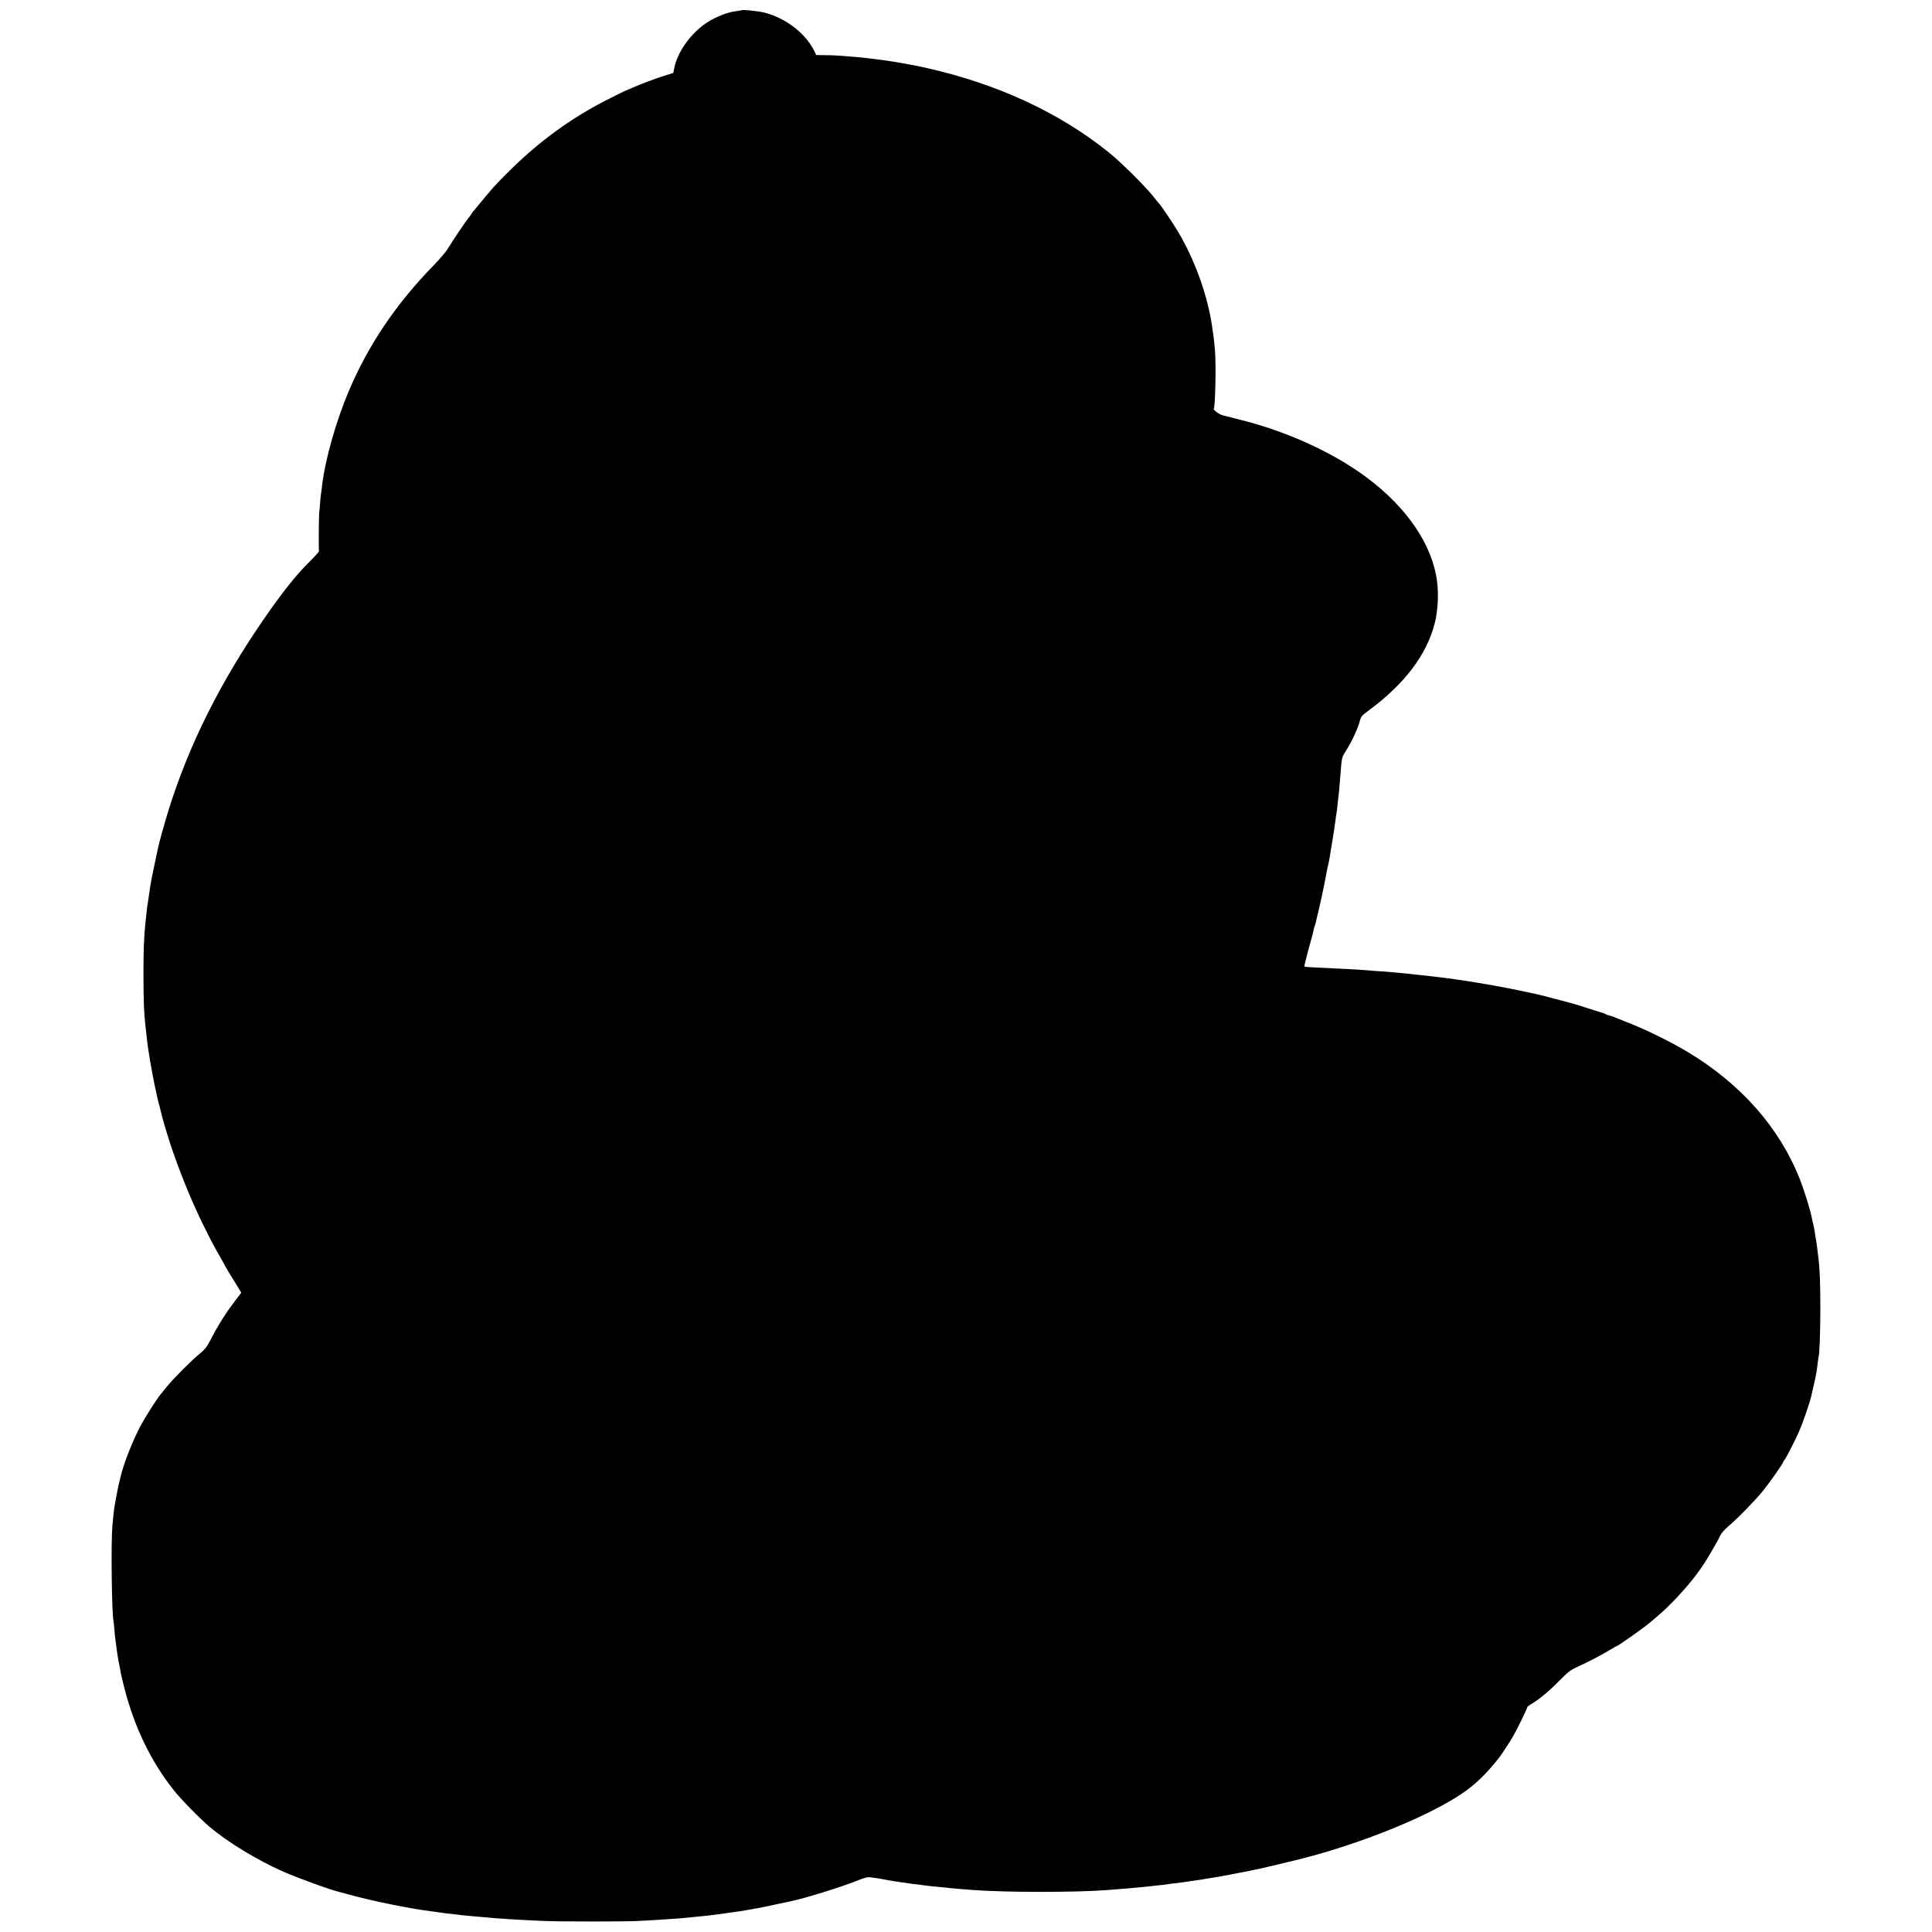
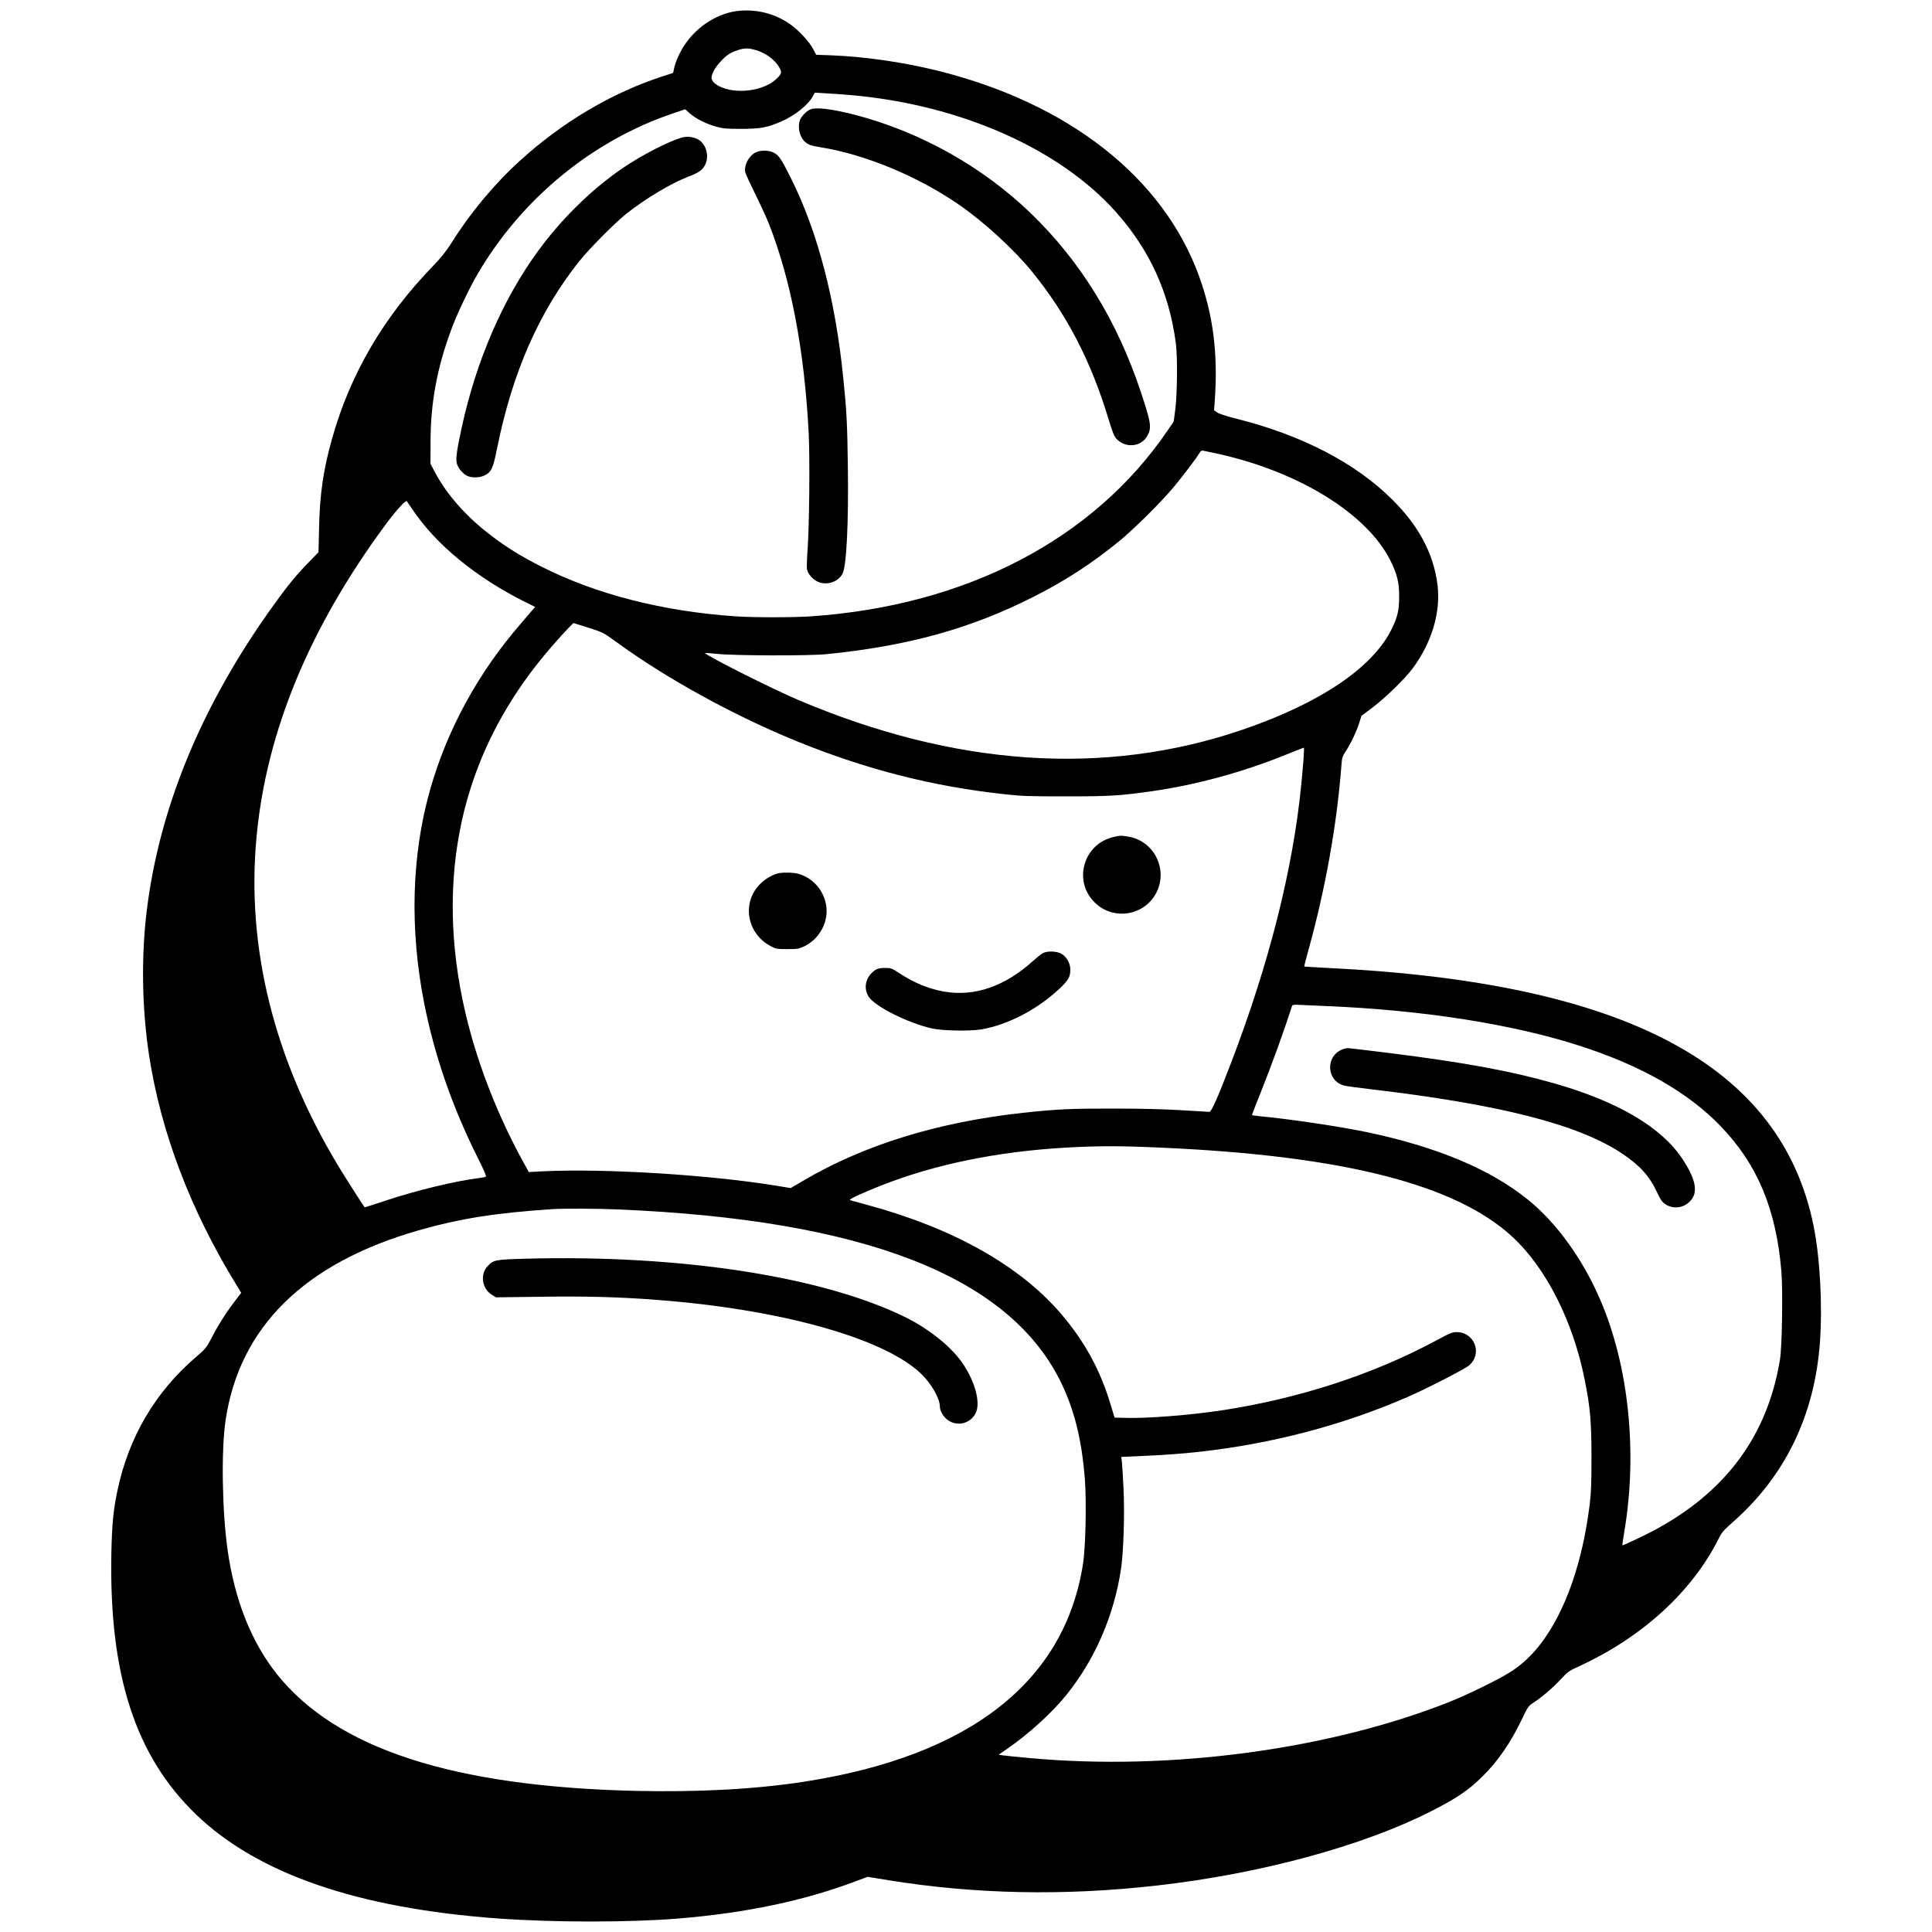
<svg xmlns="http://www.w3.org/2000/svg" version="1.0" width="2000pt" height="2000pt" viewBox="0 0 2000 2000" preserveAspectRatio="xMidYMid meet">
  <g transform="translate(0,2000) scale(0.1,-0.1)" fill="#000000" stroke="none">
-     <path d="M7677 19894 c-1 -1 -26 -5 -55 -9 -107 -13 -253 -76 -347 -149 -147 -113 -263 -286 -294 -436 l-11 -55 -93 -29 c-98 -31 -265 -94 -334 -126 -24 -11 -45 -20 -48 -20 -7 0 -229 -111 -308 -154 -343 -187 -647 -417 -936 -707 -136 -136 -124 -122 -352 -397 -11 -12 -19 -25 -19 -27 0 -3 -9 -15 -19 -27 -24 -25 -176 -250 -224 -330 -18 -32 -87 -113 -153 -180 -386 -397 -670 -818 -872 -1293 -133 -313 -246 -713 -278 -980 -3 -33 -8 -69 -10 -80 -2 -11 -6 -54 -10 -95 -3 -41 -7 -93 -10 -115 -4 -40 -6 -377 -2 -392 1 -4 -54 -65 -123 -134 -123 -123 -261 -298 -435 -549 -458 -661 -786 -1314 -997 -1990 -41 -131 -103 -353 -113 -405 -2 -11 -6 -29 -8 -40 -22 -98 -65 -309 -70 -345 -4 -25 -8 -56 -10 -70 -2 -14 -6 -45 -10 -70 -12 -73 -15 -92 -21 -155 -4 -33 -8 -76 -10 -95 -15 -143 -20 -265 -20 -535 1 -277 5 -385 20 -520 3 -22 7 -61 10 -88 11 -106 17 -148 40 -287 14 -80 34 -188 45 -240 12 -52 23 -106 26 -120 3 -14 16 -68 30 -120 13 -52 27 -103 29 -114 2 -10 25 -87 50 -170 72 -235 192 -547 296 -771 18 -38 33 -72 34 -75 1 -4 81 -166 104 -210 4 -8 12 -24 18 -35 17 -35 86 -158 115 -208 15 -26 28 -50 28 -52 0 -3 32 -55 151 -249 l17 -28 -63 -82 c-89 -116 -168 -239 -239 -375 -54 -104 -69 -125 -126 -172 -85 -69 -272 -257 -339 -339 -29 -36 -60 -74 -69 -85 -45 -55 -165 -245 -213 -336 -86 -167 -173 -392 -204 -529 0 -3 -6 -27 -13 -55 -6 -27 -14 -61 -16 -75 -3 -14 -11 -59 -19 -100 -15 -76 -22 -132 -34 -275 -15 -169 -6 -906 12 -975 2 -8 6 -52 10 -97 3 -46 8 -93 11 -105 2 -13 6 -43 9 -68 5 -41 9 -68 21 -140 3 -14 9 -48 15 -76 5 -28 12 -61 14 -75 3 -13 18 -78 35 -143 103 -399 273 -751 508 -1047 73 -93 271 -295 371 -380 191 -161 492 -344 761 -463 156 -69 503 -194 585 -212 6 -1 51 -13 100 -27 233 -65 638 -147 845 -172 25 -3 56 -7 70 -10 14 -2 46 -7 73 -10 101 -11 143 -16 177 -21 19 -2 62 -6 95 -9 33 -3 85 -7 115 -10 179 -17 348 -28 650 -41 168 -7 829 -7 960 0 58 3 148 8 200 11 127 7 308 21 380 30 19 2 64 7 100 10 36 3 76 8 90 10 14 2 49 7 79 10 30 4 62 8 71 10 9 2 41 6 70 10 29 4 60 8 69 10 9 1 36 6 61 10 25 4 54 9 65 11 11 3 36 7 55 10 19 3 98 19 175 36 77 16 151 32 165 35 146 30 520 145 695 215 85 34 107 39 145 33 25 -4 56 -8 70 -10 23 -3 52 -9 106 -19 24 -5 66 -11 139 -22 28 -3 59 -8 70 -10 11 -3 43 -7 70 -9 28 -3 61 -7 75 -10 35 -5 114 -14 185 -20 33 -3 76 -7 95 -10 19 -2 69 -6 110 -10 41 -3 100 -7 130 -10 335 -26 1087 -26 1400 0 25 2 81 6 125 10 44 3 98 7 120 10 22 2 72 7 110 10 39 4 81 8 95 10 14 2 54 7 90 10 36 3 72 8 80 10 8 2 44 7 80 10 36 4 74 9 85 11 11 2 40 6 65 10 25 3 70 9 100 14 30 5 70 12 88 15 17 3 47 7 65 10 42 7 135 24 167 30 14 3 48 9 75 15 28 5 59 11 70 13 11 3 38 8 60 12 22 5 42 9 45 10 3 0 23 4 45 9 31 6 326 76 425 101 619 157 1294 428 1658 667 146 96 263 208 402 384 23 30 104 153 143 219 40 68 147 288 147 302 0 5 18 19 39 31 76 43 187 135 291 241 94 95 114 111 190 146 103 46 252 124 339 177 34 21 65 38 67 38 15 0 311 211 355 252 8 7 40 35 71 61 121 101 297 290 399 427 55 74 97 138 148 225 68 117 71 122 97 176 14 28 47 66 86 99 96 81 285 275 361 370 71 89 207 283 207 296 0 4 6 15 14 23 15 16 105 193 147 286 44 100 119 317 133 389 3 12 14 62 25 111 26 115 29 137 37 210 4 33 8 62 9 65 10 18 19 256 19 500 0 260 -5 408 -20 530 -9 78 -23 184 -29 210 -2 13 -7 42 -10 65 -4 22 -10 56 -15 75 -5 19 -12 49 -15 66 -11 66 -78 283 -122 394 -210 535 -610 988 -1162 1320 -188 113 -456 243 -656 319 -33 13 -73 29 -90 36 -16 8 -43 17 -60 21 -16 4 -34 10 -40 14 -5 4 -19 10 -30 13 -11 3 -78 24 -150 47 -71 23 -137 43 -145 46 -8 2 -76 20 -150 40 -176 47 -197 52 -250 64 -25 5 -88 19 -140 30 -140 31 -448 86 -580 105 -25 3 -70 10 -100 15 -30 5 -75 11 -100 14 -25 3 -81 9 -125 15 -44 6 -107 13 -140 16 -33 3 -76 8 -95 10 -19 3 -62 7 -95 10 -33 3 -80 8 -105 10 -25 3 -83 7 -130 10 -47 3 -105 7 -130 10 -58 6 -312 20 -549 30 -57 2 -106 6 -108 9 -3 2 16 78 40 168 41 150 56 205 58 225 1 5 5 18 10 31 5 12 11 33 13 45 2 12 13 60 25 107 11 47 22 96 25 110 3 14 7 34 10 45 10 42 46 222 51 255 3 19 10 51 15 70 5 19 11 53 15 75 3 22 16 105 30 185 13 80 26 170 30 200 3 30 8 62 10 70 2 8 7 44 10 80 4 36 8 76 10 90 4 25 10 85 19 205 17 216 13 199 65 282 63 102 119 226 141 310 9 35 21 49 83 94 378 278 608 582 691 914 30 121 40 288 23 421 -46 379 -309 768 -730 1082 -347 258 -826 477 -1310 597 -78 20 -159 40 -180 46 -38 10 -100 56 -92 68 16 27 25 457 12 611 -10 107 -13 135 -33 265 -50 319 -182 678 -354 965 -54 90 -173 265 -189 280 -4 3 -33 39 -65 80 -85 106 -332 351 -456 451 -516 416 -1162 714 -1905 879 -55 12 -109 24 -120 25 -11 2 -33 6 -50 9 -106 21 -234 41 -360 56 -140 17 -154 18 -255 26 -144 11 -158 12 -252 13 l-88 1 -21 43 c-93 185 -295 340 -517 397 -61 15 -226 32 -235 24z" />
+     <path d="M7659 19889 c-195 -16 -397 -129 -532 -299 -67 -83 -128 -205 -147 -290 l-12 -55 -102 -33 c-526 -169 -1046 -476 -1487 -879 -263 -239 -512 -538 -709 -853 -53 -83 -104 -147 -184 -230 -513 -529 -857 -1115 -1046 -1782 -92 -324 -130 -581 -137 -934 l-6 -251 -121 -124 c-127 -131 -232 -263 -410 -516 -699 -997 -1117 -2023 -1246 -3063 -59 -477 -51 -1011 21 -1490 121 -804 431 -1620 911 -2399 l45 -74 -62 -81 c-89 -116 -171 -244 -240 -377 -58 -111 -64 -119 -165 -206 -422 -361 -698 -830 -814 -1382 -42 -197 -57 -350 -63 -641 -26 -1262 246 -2104 874 -2711 638 -616 1674 -973 3128 -1079 589 -42 1356 -42 1875 0 698 58 1299 185 1833 387 l118 44 217 -35 c896 -145 1817 -164 2777 -55 1067 120 2133 409 2840 769 267 136 388 218 533 362 161 159 291 349 409 595 59 125 66 134 116 166 89 58 203 155 284 243 73 79 85 87 194 137 648 298 1164 770 1437 1312 35 72 52 91 149 177 543 477 848 1108 903 1863 27 385 1 870 -65 1200 -335 1670 -1949 2527 -5035 2675 -129 7 -236 13 -238 15 -2 2 17 77 42 167 176 634 295 1297 342 1912 6 82 10 95 46 150 52 80 110 203 139 294 l23 72 111 83 c129 96 339 300 419 408 198 267 292 583 257 864 -39 317 -189 604 -461 876 -383 385 -945 677 -1634 848 -94 24 -168 48 -187 62 l-31 22 6 81 c37 496 -13 897 -161 1306 -371 1024 -1354 1795 -2718 2131 -350 86 -747 143 -1083 156 l-163 6 -32 61 c-38 73 -148 192 -233 252 -153 109 -334 158 -525 143z m156 -405 c104 -27 203 -98 251 -180 31 -53 27 -69 -32 -124 -133 -123 -417 -159 -586 -74 -60 30 -90 68 -81 103 11 49 45 104 96 158 60 64 100 90 175 114 71 22 102 23 177 3z m1010 -470 c1118 -101 2140 -553 2723 -1204 352 -394 553 -833 624 -1360 19 -139 15 -524 -5 -685 l-17 -130 -66 -96 c-766 -1123 -2082 -1808 -3684 -1919 -186 -13 -603 -13 -790 0 -752 52 -1439 228 -2005 514 -208 106 -341 187 -501 307 -270 201 -477 434 -605 677 l-43 82 1 222 c0 409 67 769 215 1168 56 154 189 433 274 577 458 781 1191 1381 2029 1662 l118 40 48 -43 c59 -53 170 -109 275 -138 68 -19 104 -22 259 -22 200 1 266 13 414 77 138 59 278 172 327 262 l19 36 115 -7 c63 -3 187 -12 275 -20z m3770 -3709 c845 -183 1558 -623 1799 -1109 69 -140 91 -228 90 -371 0 -143 -16 -211 -79 -340 -197 -398 -740 -764 -1540 -1038 -1426 -488 -2981 -383 -4608 310 -265 113 -913 438 -959 482 -4 3 52 0 125 -8 180 -19 952 -21 1132 -3 845 85 1489 263 2140 592 333 168 599 341 890 577 151 123 442 412 567 563 99 120 234 298 264 349 13 22 24 29 38 26 12 -2 75 -16 141 -30z m-8327 -576 c243 -365 660 -707 1169 -961 l103 -51 -28 -32 c-15 -18 -71 -84 -125 -146 -440 -508 -760 -1096 -936 -1719 -191 -677 -211 -1437 -60 -2205 107 -543 294 -1081 556 -1603 64 -128 90 -188 82 -193 -7 -4 -37 -10 -68 -14 -241 -29 -655 -129 -960 -231 -123 -41 -225 -73 -226 -72 -14 15 -212 326 -282 443 -660 1100 -945 2254 -837 3395 102 1087 547 2162 1336 3230 104 141 207 255 219 242 3 -4 29 -41 57 -83z m1826 -1228 c149 -48 153 -50 284 -145 519 -379 1216 -763 1877 -1032 712 -289 1399 -465 2145 -546 180 -20 258 -22 640 -22 455 0 554 6 895 55 447 64 932 196 1373 375 101 41 186 74 189 74 7 0 -5 -168 -28 -399 -87 -867 -333 -1840 -724 -2861 -139 -364 -204 -510 -226 -510 -11 0 -140 8 -287 17 -181 11 -409 17 -707 17 -446 1 -582 -6 -936 -44 -881 -96 -1646 -332 -2278 -705 l-126 -74 -145 24 c-699 114 -1770 180 -2416 150 l-150 -8 -79 144 c-44 79 -116 223 -161 319 -331 709 -513 1412 -543 2087 -48 1103 302 2079 1049 2923 91 104 192 210 198 210 2 0 72 -22 156 -49z m7641 -3916 c993 -41 1925 -187 2618 -411 640 -207 1120 -481 1457 -830 383 -397 577 -861 631 -1507 16 -198 7 -780 -15 -912 -130 -793 -567 -1380 -1325 -1779 -113 -58 -303 -148 -307 -143 -1 1 8 65 21 142 138 819 46 1709 -246 2392 -182 426 -455 805 -753 1045 -389 314 -937 544 -1661 697 -279 59 -825 140 -1117 166 -43 4 -78 10 -78 13 0 3 42 111 94 241 113 283 240 634 322 890 3 10 26 12 112 7 59 -3 170 -8 247 -11z m-1700 -1466 c1873 -84 3035 -380 3623 -924 347 -322 626 -872 746 -1475 58 -288 70 -427 71 -800 0 -273 -4 -375 -18 -490 -75 -605 -250 -1104 -502 -1439 -92 -121 -193 -217 -309 -293 -122 -79 -453 -242 -656 -322 -1249 -491 -2885 -709 -4335 -575 -121 11 -242 23 -268 27 l-49 7 91 63 c224 155 466 376 615 562 294 368 489 819 561 1300 26 180 38 560 26 823 -6 127 -14 255 -17 283 l-7 52 139 6 c282 12 494 27 669 47 759 84 1485 276 2160 569 176 76 586 286 630 323 145 119 62 347 -126 347 -45 0 -70 -10 -218 -90 -649 -349 -1421 -600 -2215 -720 -331 -50 -767 -84 -990 -78 l-118 3 -38 125 c-108 365 -272 665 -520 954 -427 496 -1112 881 -1995 1121 -93 25 -177 48 -185 51 -19 7 102 64 315 149 558 221 1205 354 1920 395 337 19 558 19 1000 -1z m-5635 -639 c2528 -107 4022 -683 4569 -1762 149 -295 230 -615 262 -1037 17 -235 7 -695 -19 -866 -189 -1224 -1172 -1993 -2887 -2259 -504 -78 -1096 -110 -1750 -95 -1889 45 -3093 437 -3709 1209 -264 332 -437 767 -510 1285 -57 408 -67 1028 -21 1340 142 967 817 1631 2000 1969 430 122 790 180 1385 219 111 8 465 6 680 -3z" />
+     <path d="M8385 18866 c-38 -17 -90 -72 -104 -109 -25 -66 -6 -164 42 -215 35 -37 67 -50 173 -67 464 -74 1015 -304 1443 -602 255 -178 559 -458 743 -683 362 -445 614 -930 797 -1540 41 -134 55 -168 82 -196 92 -95 250 -80 313 29 51 87 44 134 -64 459 -246 739 -624 1352 -1137 1848 -501 484 -1144 844 -1818 1020 -247 64 -409 83 -470 56z" />
+     <path d="M7060 18576 c-142 -40 -416 -181 -615 -317 -320 -218 -633 -525 -877 -860 -363 -498 -637 -1131 -787 -1819 -53 -245 -65 -330 -52 -378 15 -54 71 -117 119 -133 53 -18 124 -13 171 11 68 34 86 74 126 275 157 785 435 1418 851 1940 104 130 364 393 484 489 198 158 465 318 645 387 110 42 148 69 175 124 46 94 8 220 -78 264 -52 26 -109 32 -162 17z" />
+     <path d="M7818 18420 c-69 -37 -117 -133 -103 -203 4 -18 51 -120 104 -227 53 -107 116 -244 140 -305 228 -578 368 -1311 412 -2160 14 -259 7 -971 -11 -1216 -7 -91 -10 -183 -6 -203 9 -49 66 -111 121 -132 93 -35 204 4 247 88 41 78 63 522 55 1107 -6 446 -12 568 -47 913 -82 819 -266 1520 -542 2073 -99 197 -123 234 -173 262 -52 30 -144 31 -197 3z" />
+     <path d="M11530 11336 c-312 -69 -425 -452 -200 -676 194 -195 523 -141 644 106 118 241 -31 531 -294 573 -77 13 -80 13 -150 -3z" />
+     <path d="M8057 10960 c-63 -16 -137 -59 -187 -110 -195 -194 -140 -515 111 -646 50 -27 62 -29 169 -29 104 0 121 3 172 27 164 77 261 260 229 434 -24 131 -108 240 -226 296 -53 24 -82 31 -148 34 -45 2 -99 -1 -120 -6z" />
+     <path d="M10794 10132 c-17 -9 -63 -46 -102 -81 -291 -263 -604 -370 -918 -316 -162 29 -309 89 -468 193 -74 49 -82 52 -143 52 -73 0 -107 -14 -150 -64 -60 -67 -68 -163 -19 -236 66 -100 407 -271 651 -326 109 -25 397 -30 515 -10 274 48 571 202 801 415 98 91 119 127 119 203 0 69 -40 138 -99 168 -51 25 -143 27 -187 2z" />
+     <path d="M13890 9134 c-175 -76 -155 -330 30 -373 25 -6 144 -22 265 -36 1341 -158 2147 -363 2600 -662 187 -124 288 -234 366 -400 40 -85 54 -106 89 -129 91 -60 211 -36 275 55 62 87 31 217 -96 410 -218 331 -664 595 -1326 785 -447 128 -935 218 -1717 316 -219 27 -410 50 -425 50 -14 -1 -42 -8 -61 -16z" />
+     <path d="M5439 6970 c-314 -9 -330 -12 -391 -77 -80 -84 -59 -231 40 -294 l46 -29 461 6 c472 7 810 -2 1200 -32 1276 -96 2345 -393 2734 -759 112 -106 201 -261 201 -350 0 -41 37 -103 81 -135 98 -71 234 -38 289 71 57 112 -14 357 -160 550 -117 156 -329 323 -549 434 -854 428 -2339 659 -3952 615z" />
  </g>
</svg>
